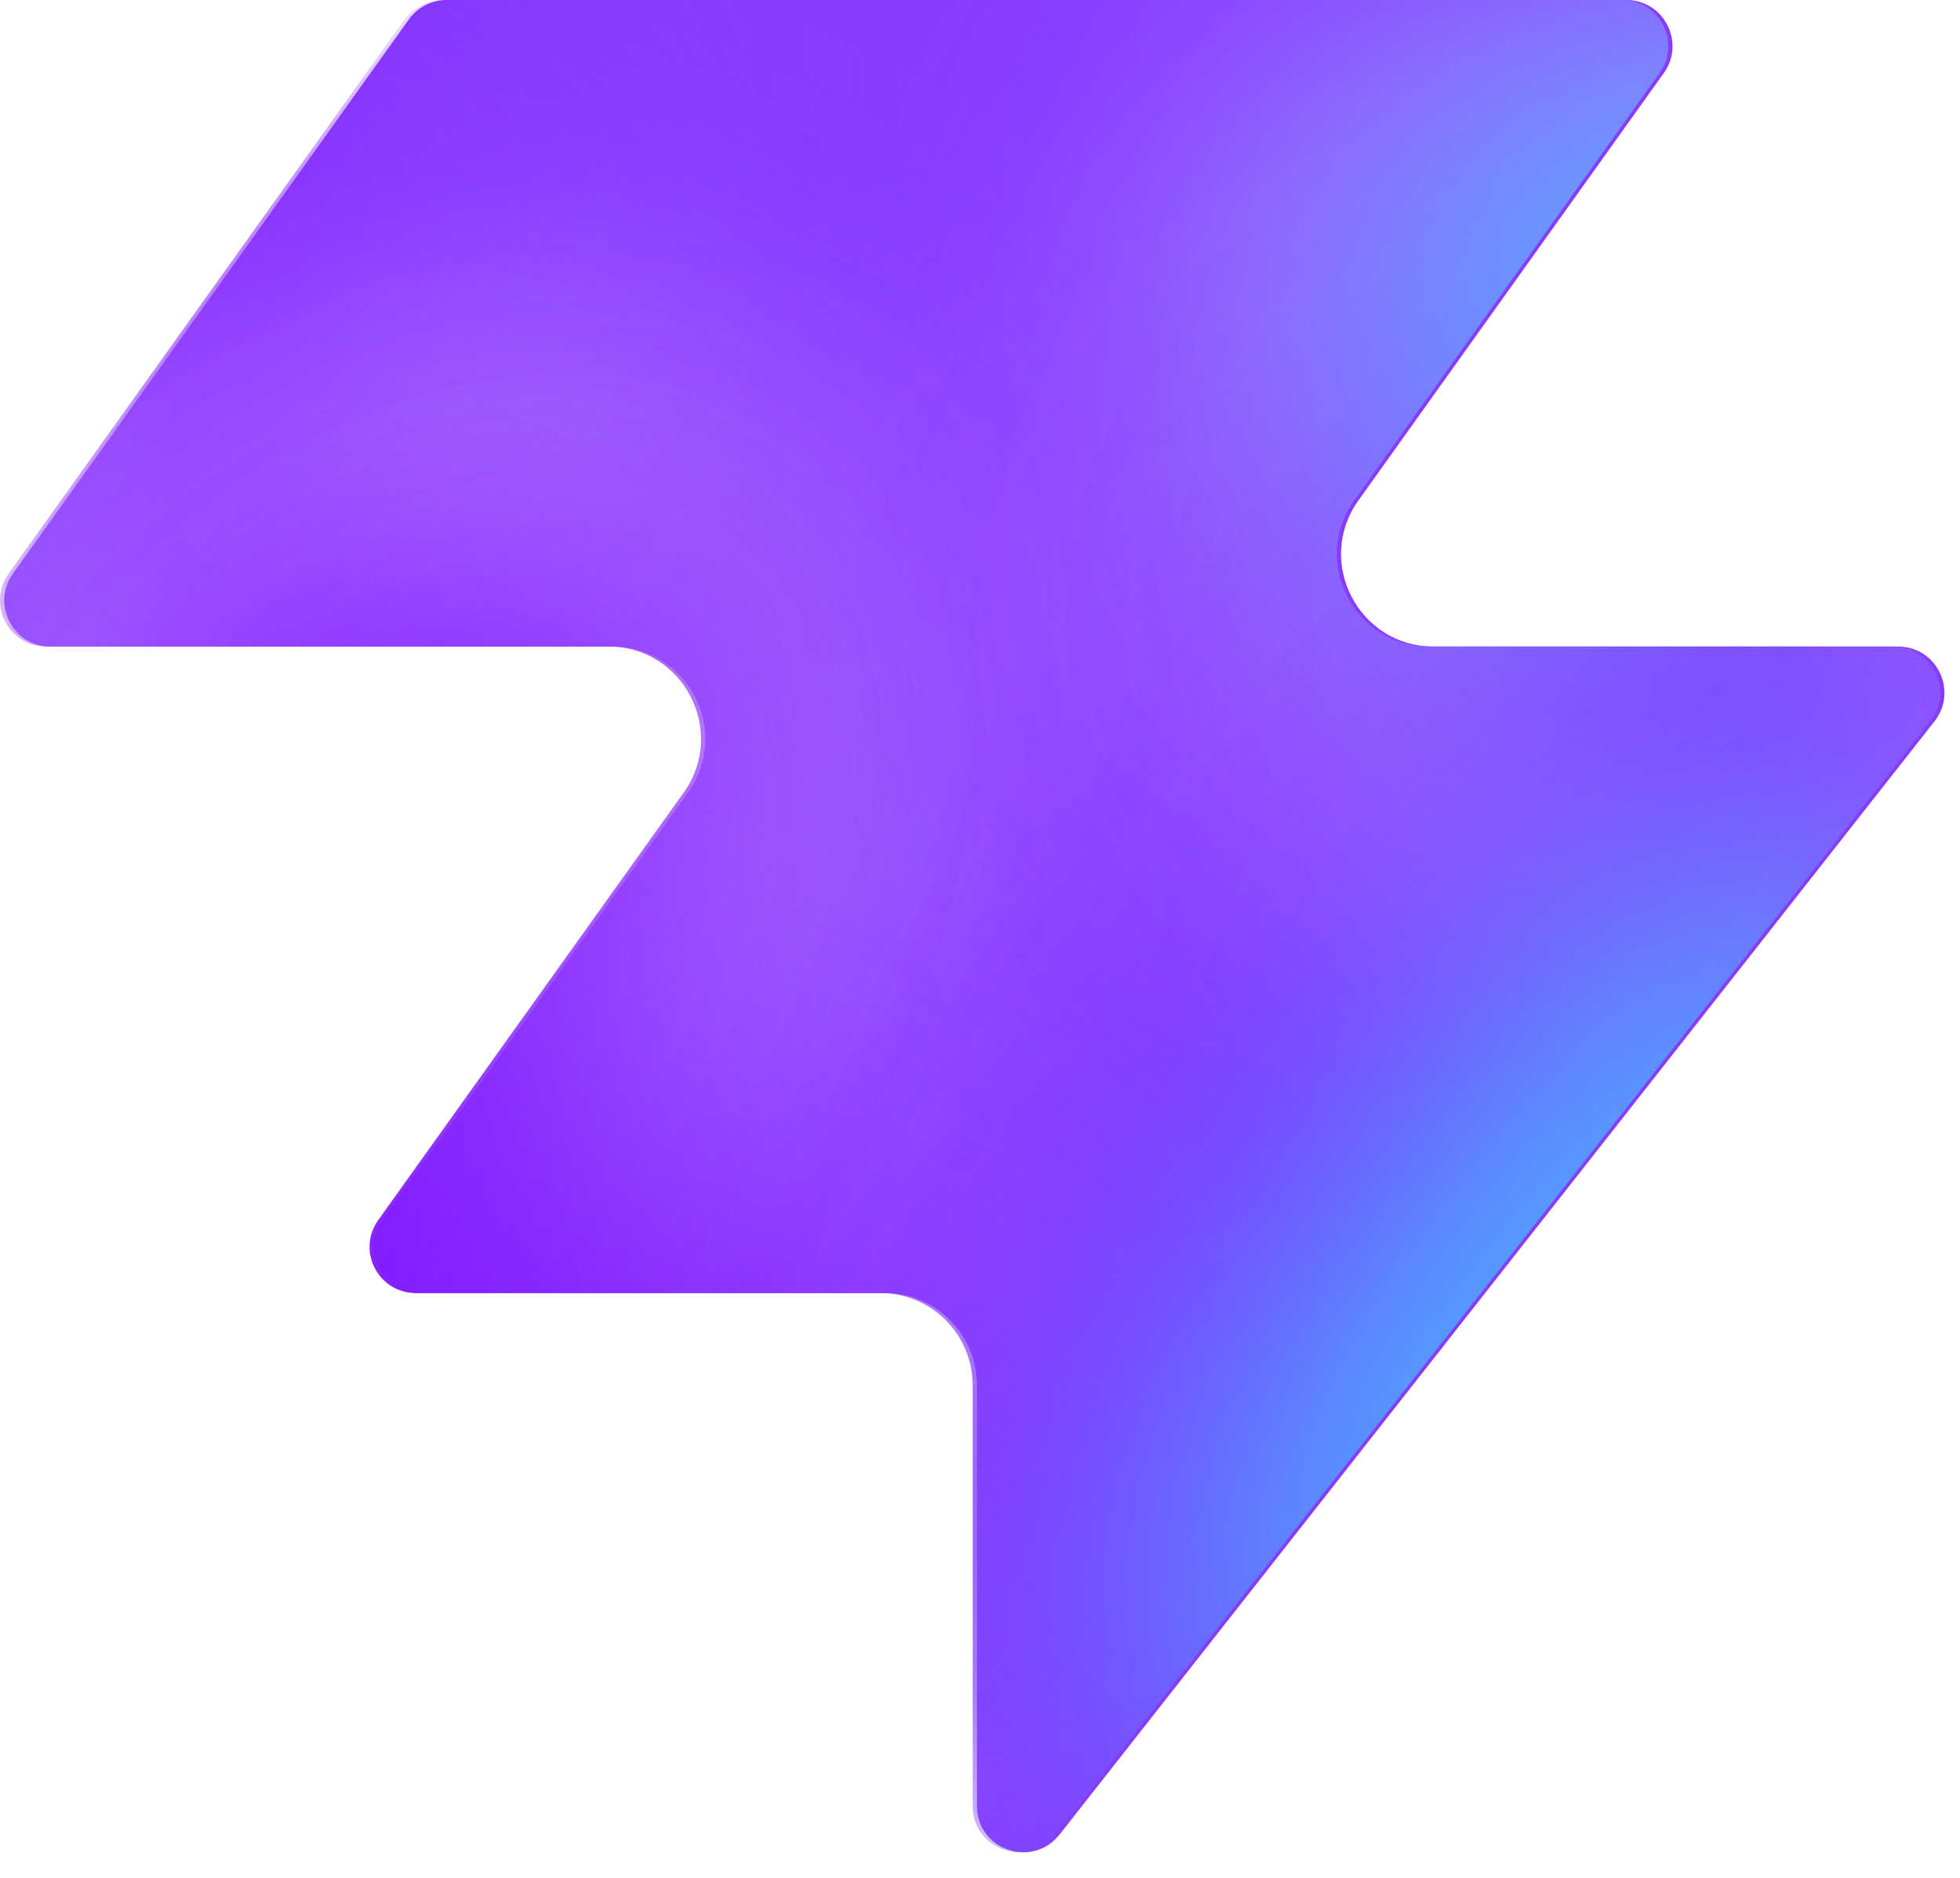
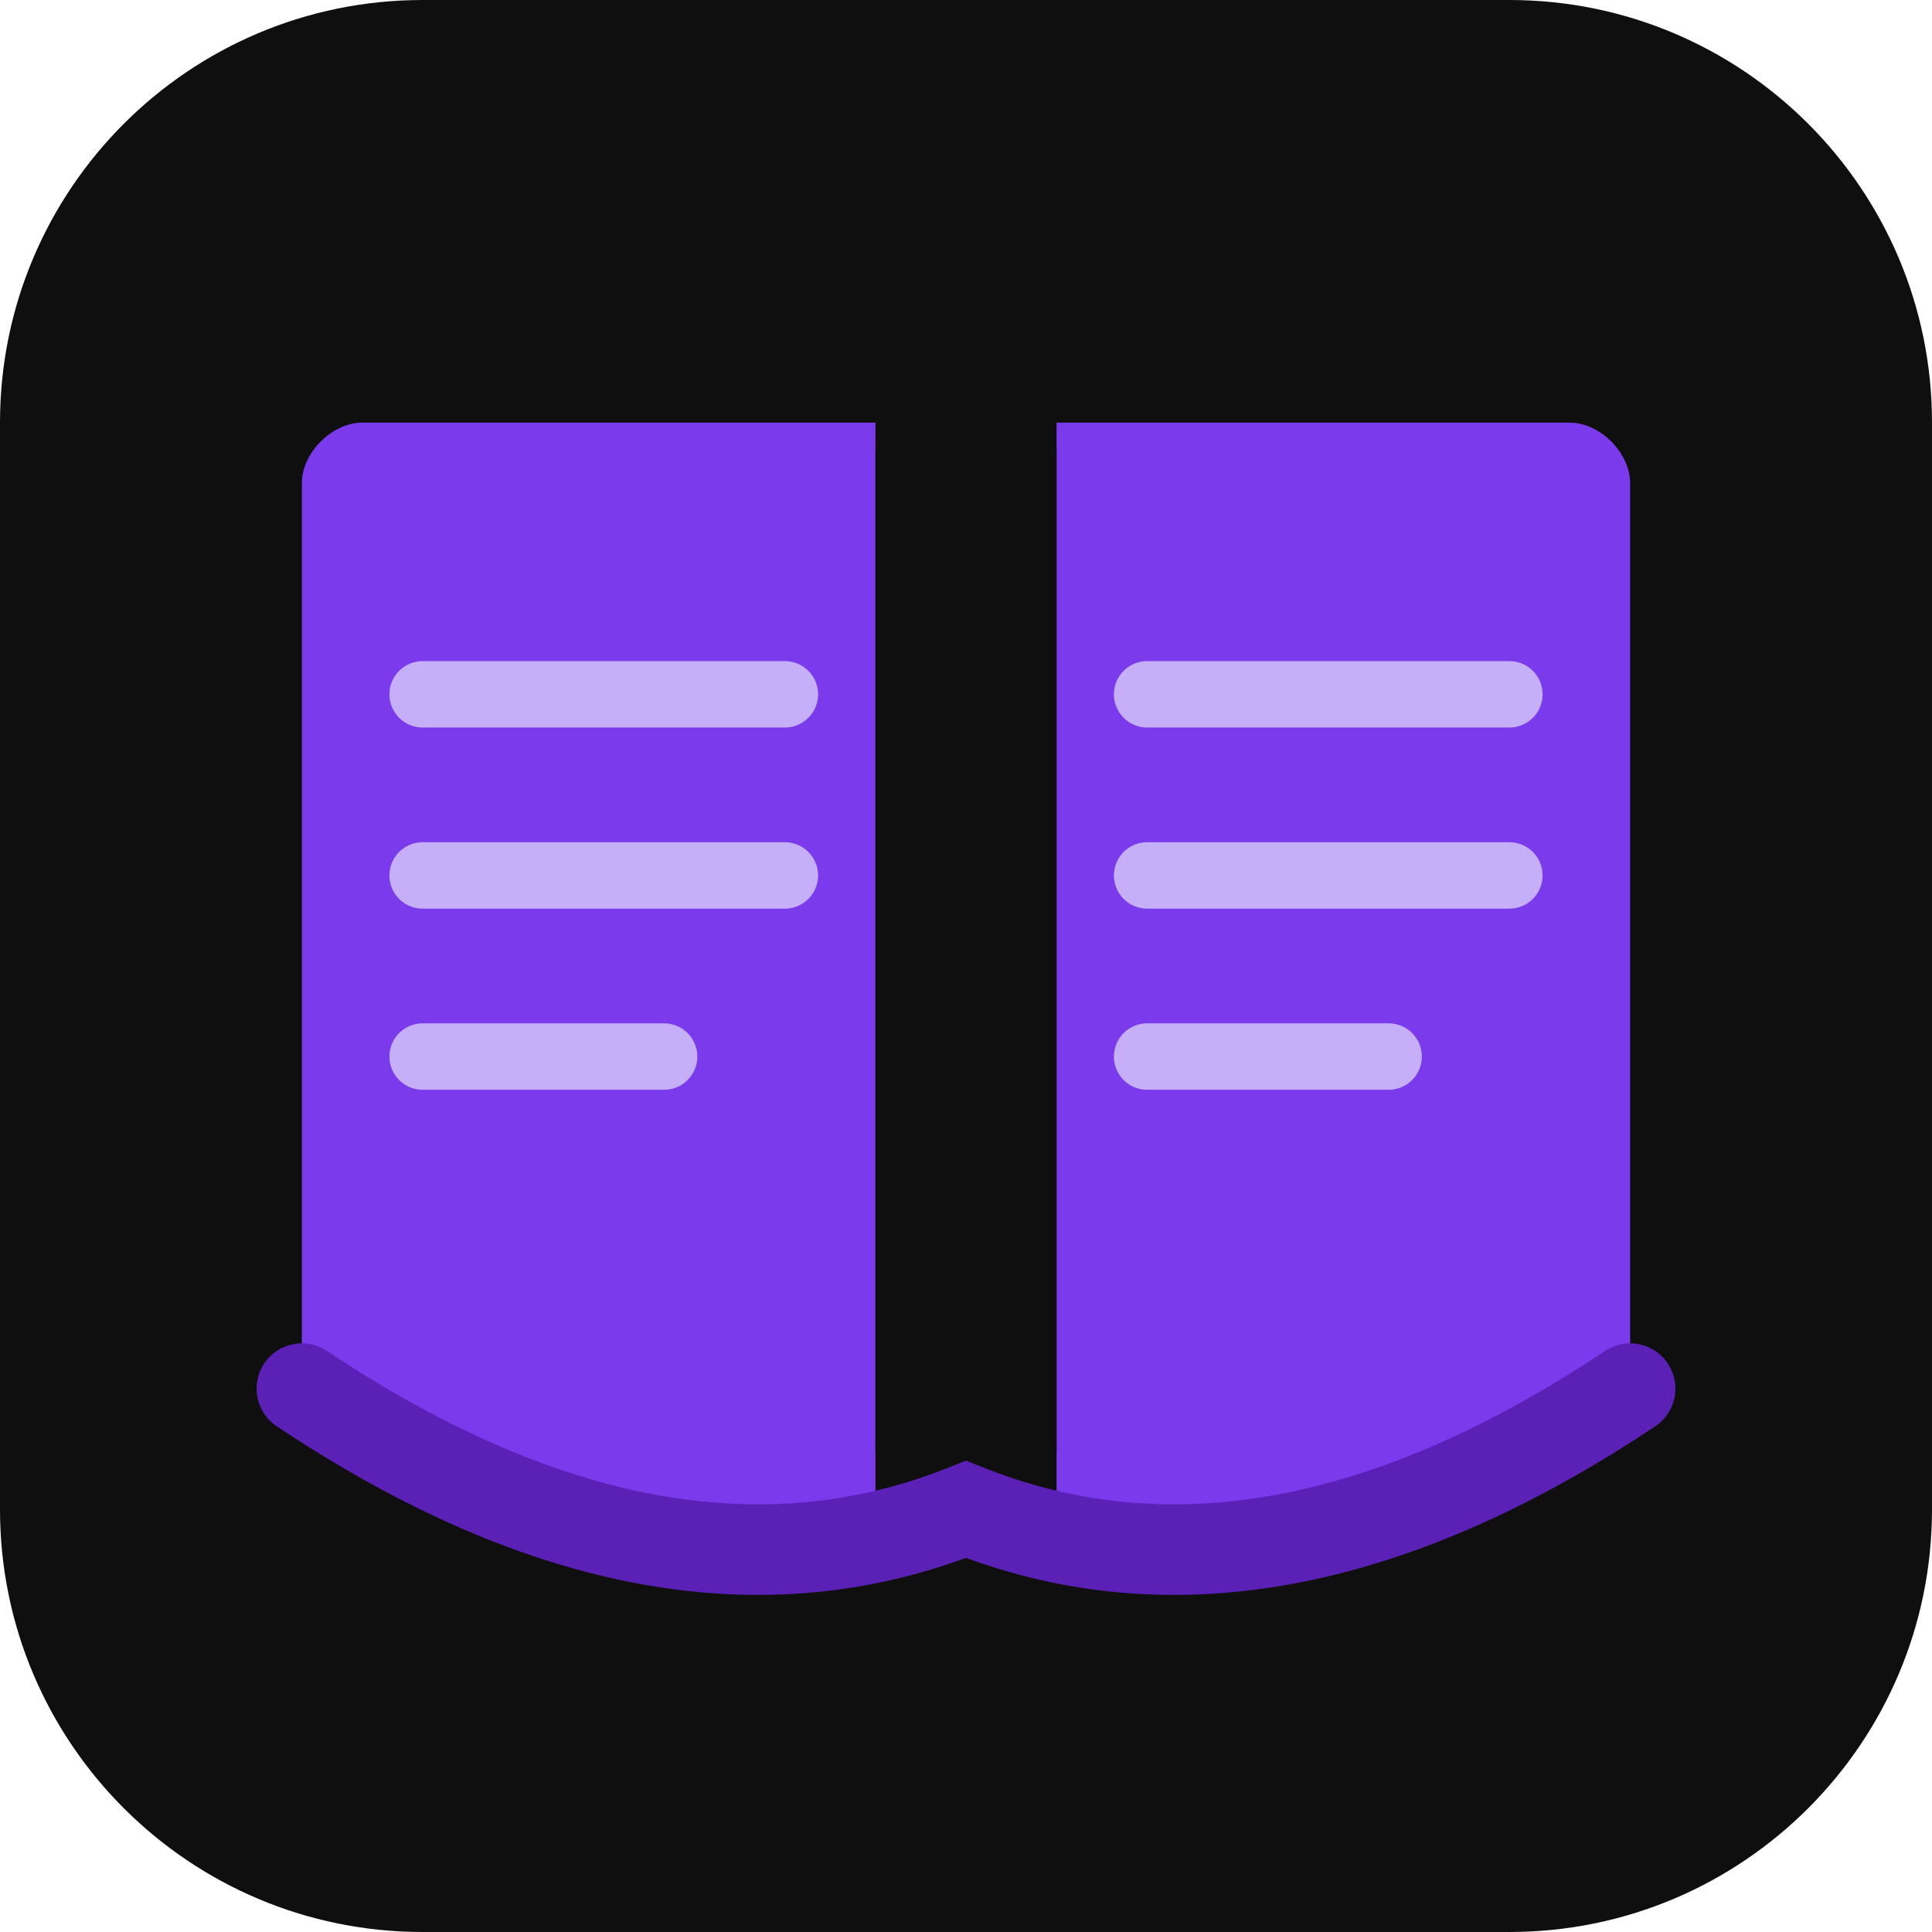
- <svg xmlns="http://www.w3.org/2000/svg" width="48" height="46" fill="none" viewBox="0 0 48 46">
-   <path fill="#863bff" d="M25.946 44.938c-.664.845-2.021.375-2.021-.698V33.937a2.26 2.26 0 0 0-2.262-2.262H10.287c-.92 0-1.456-1.04-.92-1.788l7.48-10.471c1.07-1.497 0-3.578-1.842-3.578H1.237c-.92 0-1.456-1.04-.92-1.788L10.013.474c.214-.297.556-.474.92-.474h28.894c.92 0 1.456 1.04.92 1.788l-7.48 10.471c-1.07 1.498 0 3.579 1.842 3.579h11.377c.943 0 1.473 1.088.89 1.83L25.947 44.94z" style="fill:#863bff;fill:color(display-p3 .525 .23 1);fill-opacity:1" />
-   <mask id="a" width="48" height="46" x="0" y="0" maskUnits="userSpaceOnUse" style="mask-type:alpha">
-     <path fill="#000" d="M25.842 44.938c-.664.844-2.021.375-2.021-.698V33.937a2.26 2.26 0 0 0-2.262-2.262H10.183c-.92 0-1.456-1.04-.92-1.788l7.48-10.471c1.07-1.498 0-3.579-1.842-3.579H1.133c-.92 0-1.456-1.04-.92-1.787L9.91.473c.214-.297.556-.474.92-.474h28.894c.92 0 1.456 1.04.92 1.788l-7.48 10.471c-1.07 1.498 0 3.578 1.842 3.578h11.377c.943 0 1.473 1.088.89 1.832L25.843 44.94z" style="fill:#000;fill-opacity:1" />
-   </mask>
-   <g mask="url(#a)">
-     <g filter="url(#b)">
-       <ellipse cx="5.508" cy="14.704" fill="#ede6ff" rx="5.508" ry="14.704" style="fill:#ede6ff;fill:color(display-p3 .927 .903 1);fill-opacity:1" transform="matrix(.00324 1 1 -.00324 -4.47 31.516)" />
-     </g>
-     <g filter="url(#c)">
-       <ellipse cx="10.399" cy="29.851" fill="#ede6ff" rx="10.399" ry="29.851" style="fill:#ede6ff;fill:color(display-p3 .927 .903 1);fill-opacity:1" transform="matrix(.00324 1 1 -.00324 -39.328 7.883)" />
-     </g>
-     <g filter="url(#d)">
-       <ellipse cx="5.508" cy="30.487" fill="#7e14ff" rx="5.508" ry="30.487" style="fill:#7e14ff;fill:color(display-p3 .492 .077 1);fill-opacity:1" transform="rotate(89.814 -25.913 -14.639)scale(1 -1)" />
-     </g>
-     <g filter="url(#e)">
-       <ellipse cx="5.508" cy="30.599" fill="#7e14ff" rx="5.508" ry="30.599" style="fill:#7e14ff;fill:color(display-p3 .492 .077 1);fill-opacity:1" transform="rotate(89.814 -32.644 -3.334)scale(1 -1)" />
-     </g>
-     <g filter="url(#f)">
-       <ellipse cx="5.508" cy="30.599" fill="#7e14ff" rx="5.508" ry="30.599" style="fill:#7e14ff;fill:color(display-p3 .492 .077 1);fill-opacity:1" transform="matrix(.00324 1 1 -.00324 -34.34 30.47)" />
-     </g>
-     <g filter="url(#g)">
-       <ellipse cx="14.072" cy="22.078" fill="#ede6ff" rx="14.072" ry="22.078" style="fill:#ede6ff;fill:color(display-p3 .927 .903 1);fill-opacity:1" transform="rotate(93.35 24.506 48.493)scale(-1 1)" />
-     </g>
-     <g filter="url(#h)">
-       <ellipse cx="3.47" cy="21.501" fill="#7e14ff" rx="3.47" ry="21.501" style="fill:#7e14ff;fill:color(display-p3 .492 .077 1);fill-opacity:1" transform="rotate(89.009 28.708 47.59)scale(-1 1)" />
-     </g>
-     <g filter="url(#i)">
-       <ellipse cx="3.47" cy="21.501" fill="#7e14ff" rx="3.47" ry="21.501" style="fill:#7e14ff;fill:color(display-p3 .492 .077 1);fill-opacity:1" transform="rotate(89.009 28.708 47.59)scale(-1 1)" />
-     </g>
-     <g filter="url(#j)">
-       <ellipse cx=".387" cy="8.972" fill="#7e14ff" rx="4.407" ry="29.108" style="fill:#7e14ff;fill:color(display-p3 .492 .077 1);fill-opacity:1" transform="rotate(39.51 .387 8.972)" />
-     </g>
-     <g filter="url(#k)">
-       <ellipse cx="47.523" cy="-6.092" fill="#7e14ff" rx="4.407" ry="29.108" style="fill:#7e14ff;fill:color(display-p3 .492 .077 1);fill-opacity:1" transform="rotate(37.892 47.523 -6.092)" />
-     </g>
-     <g filter="url(#l)">
-       <ellipse cx="41.412" cy="6.333" fill="#47bfff" rx="5.971" ry="9.665" style="fill:#47bfff;fill:color(display-p3 .28 .748 1);fill-opacity:1" transform="rotate(37.892 41.412 6.333)" />
-     </g>
-     <g filter="url(#m)">
-       <ellipse cx="-1.879" cy="38.332" fill="#7e14ff" rx="4.407" ry="29.108" style="fill:#7e14ff;fill:color(display-p3 .492 .077 1);fill-opacity:1" transform="rotate(37.892 -1.88 38.332)" />
-     </g>
-     <g filter="url(#n)">
-       <ellipse cx="-1.879" cy="38.332" fill="#7e14ff" rx="4.407" ry="29.108" style="fill:#7e14ff;fill:color(display-p3 .492 .077 1);fill-opacity:1" transform="rotate(37.892 -1.88 38.332)" />
-     </g>
-     <g filter="url(#o)">
-       <ellipse cx="35.651" cy="29.907" fill="#7e14ff" rx="4.407" ry="29.108" style="fill:#7e14ff;fill:color(display-p3 .492 .077 1);fill-opacity:1" transform="rotate(37.892 35.651 29.907)" />
-     </g>
-     <g filter="url(#p)">
-       <ellipse cx="38.418" cy="32.4" fill="#47bfff" rx="5.971" ry="15.297" style="fill:#47bfff;fill:color(display-p3 .28 .748 1);fill-opacity:1" transform="rotate(37.892 38.418 32.4)" />
-     </g>
-   </g>
-   <defs>
-     <filter id="b" width="60.045" height="41.654" x="-19.77" y="16.149" color-interpolation-filters="sRGB" filterUnits="userSpaceOnUse">
-       <feFlood flood-opacity="0" result="BackgroundImageFix" />
-       <feBlend in="SourceGraphic" in2="BackgroundImageFix" result="shape" />
-       <feGaussianBlur result="effect1_foregroundBlur_2002_17158" stdDeviation="7.659" />
-     </filter>
-     <filter id="c" width="90.34" height="51.437" x="-54.613" y="-7.533" color-interpolation-filters="sRGB" filterUnits="userSpaceOnUse">
-       <feFlood flood-opacity="0" result="BackgroundImageFix" />
-       <feBlend in="SourceGraphic" in2="BackgroundImageFix" result="shape" />
-       <feGaussianBlur result="effect1_foregroundBlur_2002_17158" stdDeviation="7.659" />
-     </filter>
-     <filter id="d" width="79.355" height="29.4" x="-49.64" y="2.03" color-interpolation-filters="sRGB" filterUnits="userSpaceOnUse">
-       <feFlood flood-opacity="0" result="BackgroundImageFix" />
-       <feBlend in="SourceGraphic" in2="BackgroundImageFix" result="shape" />
-       <feGaussianBlur result="effect1_foregroundBlur_2002_17158" stdDeviation="4.596" />
-     </filter>
-     <filter id="e" width="79.579" height="29.4" x="-45.045" y="20.029" color-interpolation-filters="sRGB" filterUnits="userSpaceOnUse">
-       <feFlood flood-opacity="0" result="BackgroundImageFix" />
-       <feBlend in="SourceGraphic" in2="BackgroundImageFix" result="shape" />
-       <feGaussianBlur result="effect1_foregroundBlur_2002_17158" stdDeviation="4.596" />
-     </filter>
-     <filter id="f" width="79.579" height="29.4" x="-43.513" y="21.178" color-interpolation-filters="sRGB" filterUnits="userSpaceOnUse">
-       <feFlood flood-opacity="0" result="BackgroundImageFix" />
-       <feBlend in="SourceGraphic" in2="BackgroundImageFix" result="shape" />
-       <feGaussianBlur result="effect1_foregroundBlur_2002_17158" stdDeviation="4.596" />
-     </filter>
-     <filter id="g" width="74.749" height="58.852" x="15.756" y="-17.901" color-interpolation-filters="sRGB" filterUnits="userSpaceOnUse">
-       <feFlood flood-opacity="0" result="BackgroundImageFix" />
-       <feBlend in="SourceGraphic" in2="BackgroundImageFix" result="shape" />
-       <feGaussianBlur result="effect1_foregroundBlur_2002_17158" stdDeviation="7.659" />
-     </filter>
-     <filter id="h" width="61.377" height="25.362" x="23.548" y="2.284" color-interpolation-filters="sRGB" filterUnits="userSpaceOnUse">
-       <feFlood flood-opacity="0" result="BackgroundImageFix" />
-       <feBlend in="SourceGraphic" in2="BackgroundImageFix" result="shape" />
-       <feGaussianBlur result="effect1_foregroundBlur_2002_17158" stdDeviation="4.596" />
-     </filter>
-     <filter id="i" width="61.377" height="25.362" x="23.548" y="2.284" color-interpolation-filters="sRGB" filterUnits="userSpaceOnUse">
-       <feFlood flood-opacity="0" result="BackgroundImageFix" />
-       <feBlend in="SourceGraphic" in2="BackgroundImageFix" result="shape" />
-       <feGaussianBlur result="effect1_foregroundBlur_2002_17158" stdDeviation="4.596" />
-     </filter>
-     <filter id="j" width="56.045" height="63.649" x="-27.636" y="-22.853" color-interpolation-filters="sRGB" filterUnits="userSpaceOnUse">
-       <feFlood flood-opacity="0" result="BackgroundImageFix" />
-       <feBlend in="SourceGraphic" in2="BackgroundImageFix" result="shape" />
-       <feGaussianBlur result="effect1_foregroundBlur_2002_17158" stdDeviation="4.596" />
-     </filter>
-     <filter id="k" width="54.814" height="64.646" x="20.116" y="-38.415" color-interpolation-filters="sRGB" filterUnits="userSpaceOnUse">
-       <feFlood flood-opacity="0" result="BackgroundImageFix" />
-       <feBlend in="SourceGraphic" in2="BackgroundImageFix" result="shape" />
-       <feGaussianBlur result="effect1_foregroundBlur_2002_17158" stdDeviation="4.596" />
-     </filter>
-     <filter id="l" width="33.541" height="35.313" x="24.641" y="-11.323" color-interpolation-filters="sRGB" filterUnits="userSpaceOnUse">
-       <feFlood flood-opacity="0" result="BackgroundImageFix" />
-       <feBlend in="SourceGraphic" in2="BackgroundImageFix" result="shape" />
-       <feGaussianBlur result="effect1_foregroundBlur_2002_17158" stdDeviation="4.596" />
-     </filter>
-     <filter id="m" width="54.814" height="64.646" x="-29.286" y="6.009" color-interpolation-filters="sRGB" filterUnits="userSpaceOnUse">
-       <feFlood flood-opacity="0" result="BackgroundImageFix" />
-       <feBlend in="SourceGraphic" in2="BackgroundImageFix" result="shape" />
-       <feGaussianBlur result="effect1_foregroundBlur_2002_17158" stdDeviation="4.596" />
-     </filter>
-     <filter id="n" width="54.814" height="64.646" x="-29.286" y="6.009" color-interpolation-filters="sRGB" filterUnits="userSpaceOnUse">
-       <feFlood flood-opacity="0" result="BackgroundImageFix" />
-       <feBlend in="SourceGraphic" in2="BackgroundImageFix" result="shape" />
-       <feGaussianBlur result="effect1_foregroundBlur_2002_17158" stdDeviation="4.596" />
-     </filter>
-     <filter id="o" width="54.814" height="64.646" x="8.244" y="-2.416" color-interpolation-filters="sRGB" filterUnits="userSpaceOnUse">
-       <feFlood flood-opacity="0" result="BackgroundImageFix" />
-       <feBlend in="SourceGraphic" in2="BackgroundImageFix" result="shape" />
-       <feGaussianBlur result="effect1_foregroundBlur_2002_17158" stdDeviation="4.596" />
-     </filter>
-     <filter id="p" width="39.409" height="43.623" x="18.713" y="10.588" color-interpolation-filters="sRGB" filterUnits="userSpaceOnUse">
-       <feFlood flood-opacity="0" result="BackgroundImageFix" />
-       <feBlend in="SourceGraphic" in2="BackgroundImageFix" result="shape" />
-       <feGaussianBlur result="effect1_foregroundBlur_2002_17158" stdDeviation="4.596" />
-     </filter>
-   </defs>
+ <svg xmlns="http://www.w3.org/2000/svg" viewBox="0 0 32 32">
+   <rect width="32" height="32" rx="7" fill="#0f0f0f" />
+   <path d="M5 8 C5 7.5 5.5 7 6 7 L14.5 7 L14.5 25 C10 25.5 6.5 24.5 5 23.5 Z" fill="#7c3aed" />
+   <path d="M17.5 7 L26 7 C26.5 7 27 7.5 27 8 L27 23.5 C25.5 24.5 22 25.5 17.5 25 Z" fill="#7c3aed" />
+   <rect x="14.5" y="6.5" width="3" height="18.5" rx="1" fill="#0f0f0f" />
+   <path d="M5 23 Q11 27 16 25 Q21 27 27 23" stroke="#5b21b6" stroke-width="1.5" fill="none" stroke-linecap="round" />
+   <line x1="7" y1="11.5" x2="13" y2="11.5" stroke="#ddd6fe" stroke-width="1.1" stroke-linecap="round" opacity="0.75" />
+   <line x1="7" y1="14.5" x2="13" y2="14.5" stroke="#ddd6fe" stroke-width="1.1" stroke-linecap="round" opacity="0.75" />
+   <line x1="7" y1="17.5" x2="11" y2="17.5" stroke="#ddd6fe" stroke-width="1.1" stroke-linecap="round" opacity="0.75" />
+   <line x1="19" y1="11.5" x2="25" y2="11.5" stroke="#ddd6fe" stroke-width="1.1" stroke-linecap="round" opacity="0.75" />
+   <line x1="19" y1="14.5" x2="25" y2="14.5" stroke="#ddd6fe" stroke-width="1.1" stroke-linecap="round" opacity="0.75" />
+   <line x1="19" y1="17.5" x2="23" y2="17.5" stroke="#ddd6fe" stroke-width="1.1" stroke-linecap="round" opacity="0.75" />
</svg>
